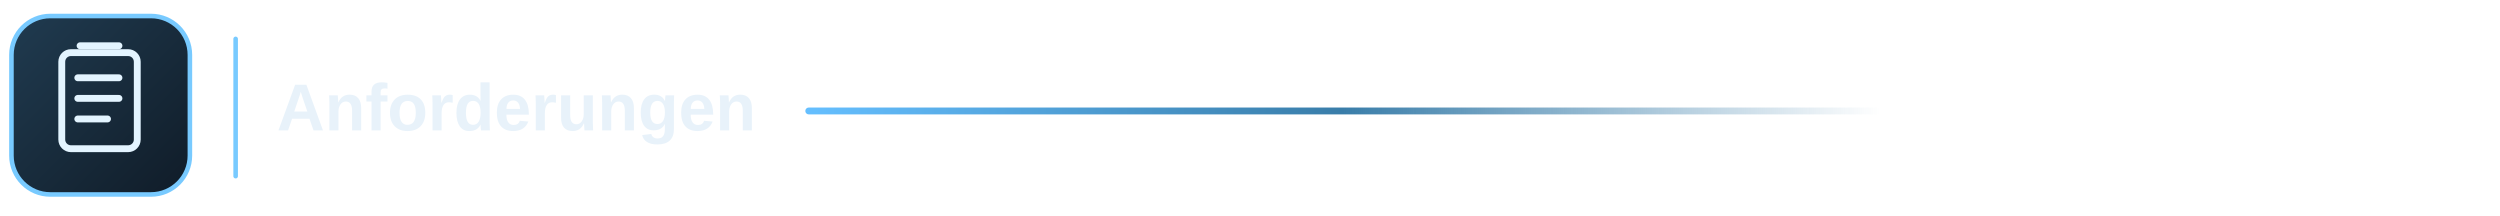
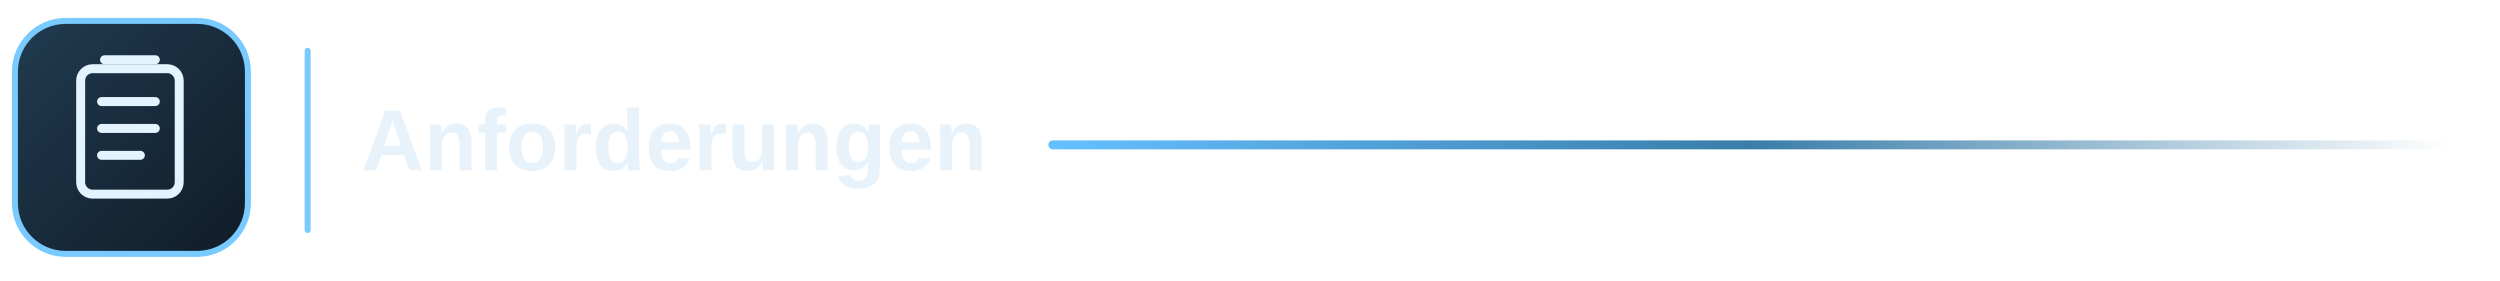
- <svg xmlns="http://www.w3.org/2000/svg" width="837" height="72" viewBox="0 0 837 94" preserveAspectRatio="xMinYMid meet" role="img" aria-label="Anforderungen">
+ <svg xmlns="http://www.w3.org/2000/svg" width="837" height="94" viewBox="0 0 837 94" role="img" aria-label="Anforderungen">
  <defs>
    <linearGradient id="icon-bg" x1="0" y1="0" x2="1" y2="1">
      <stop offset="0%" stop-color="#203b50" />
      <stop offset="100%" stop-color="#101c28" />
    </linearGradient>
    <linearGradient id="heading-line" x1="0" y1="0" x2="1" y2="0">
      <stop offset="0%" stop-color="#65bfff" />
      <stop offset="50%" stop-color="#397da9" />
      <stop offset="100%" stop-color="#397da9" stop-opacity="0" />
    </linearGradient>
  </defs>
  <rect x="5" y="7" width="78" height="78" rx="17" fill="url(#icon-bg)" stroke="#78caff" stroke-width="2" />
  <g fill="none" stroke="#e3f4ff" stroke-width="3" stroke-linecap="round" stroke-linejoin="round">
    <rect x="27" y="23" width="33" height="42" rx="4" />
    <path d="M34 34 H52 M34 43 H52 M34 52 H47" />
    <path d="M35 20 H52" />
  </g>
  <path d="M103 17 V77" stroke="#78caff" stroke-width="2" stroke-linecap="round" />
  <text x="121" y="57" fill="#e8f2fa" font-family="Arial, Helvetica, sans-serif" font-size="29.0" font-weight="700">Anforderungen</text>
-   <rect x="352" y="47" width="470" height="3" rx="1.5" fill="url(#heading-line)" />
+   <rect x="351" y="47" width="471" height="3" rx="1.5" fill="url(#heading-line)" />
</svg>
